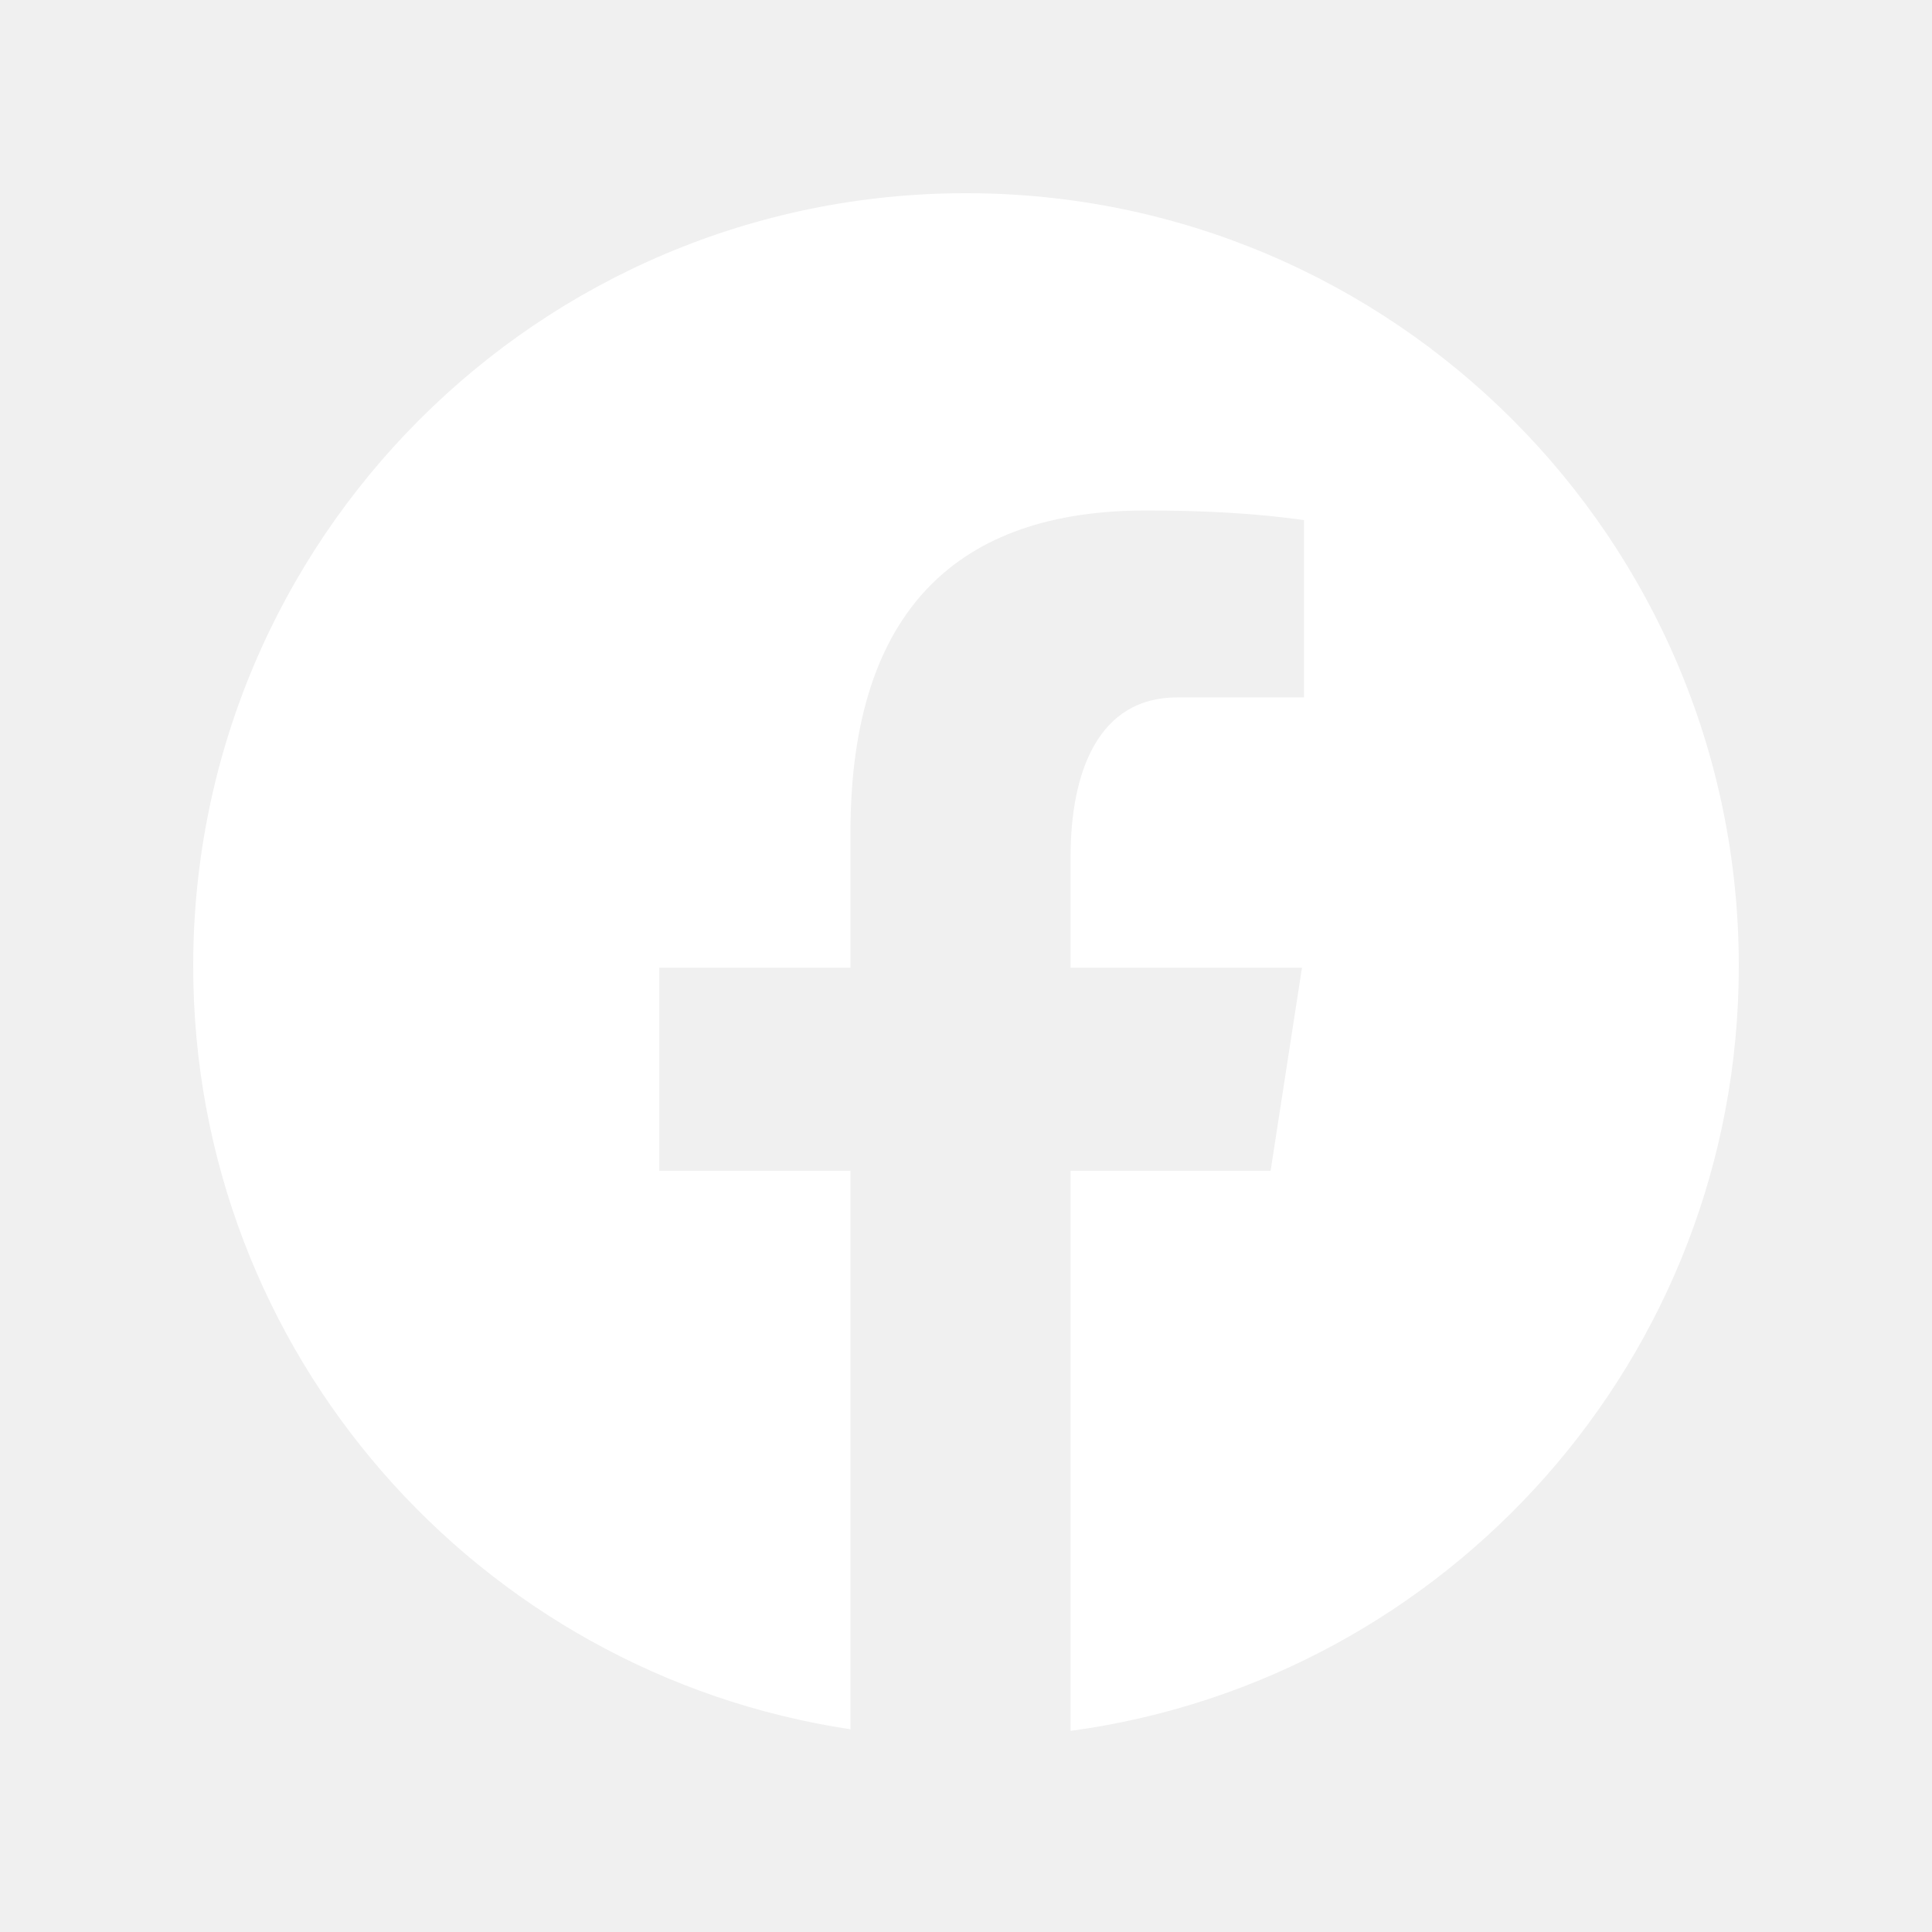
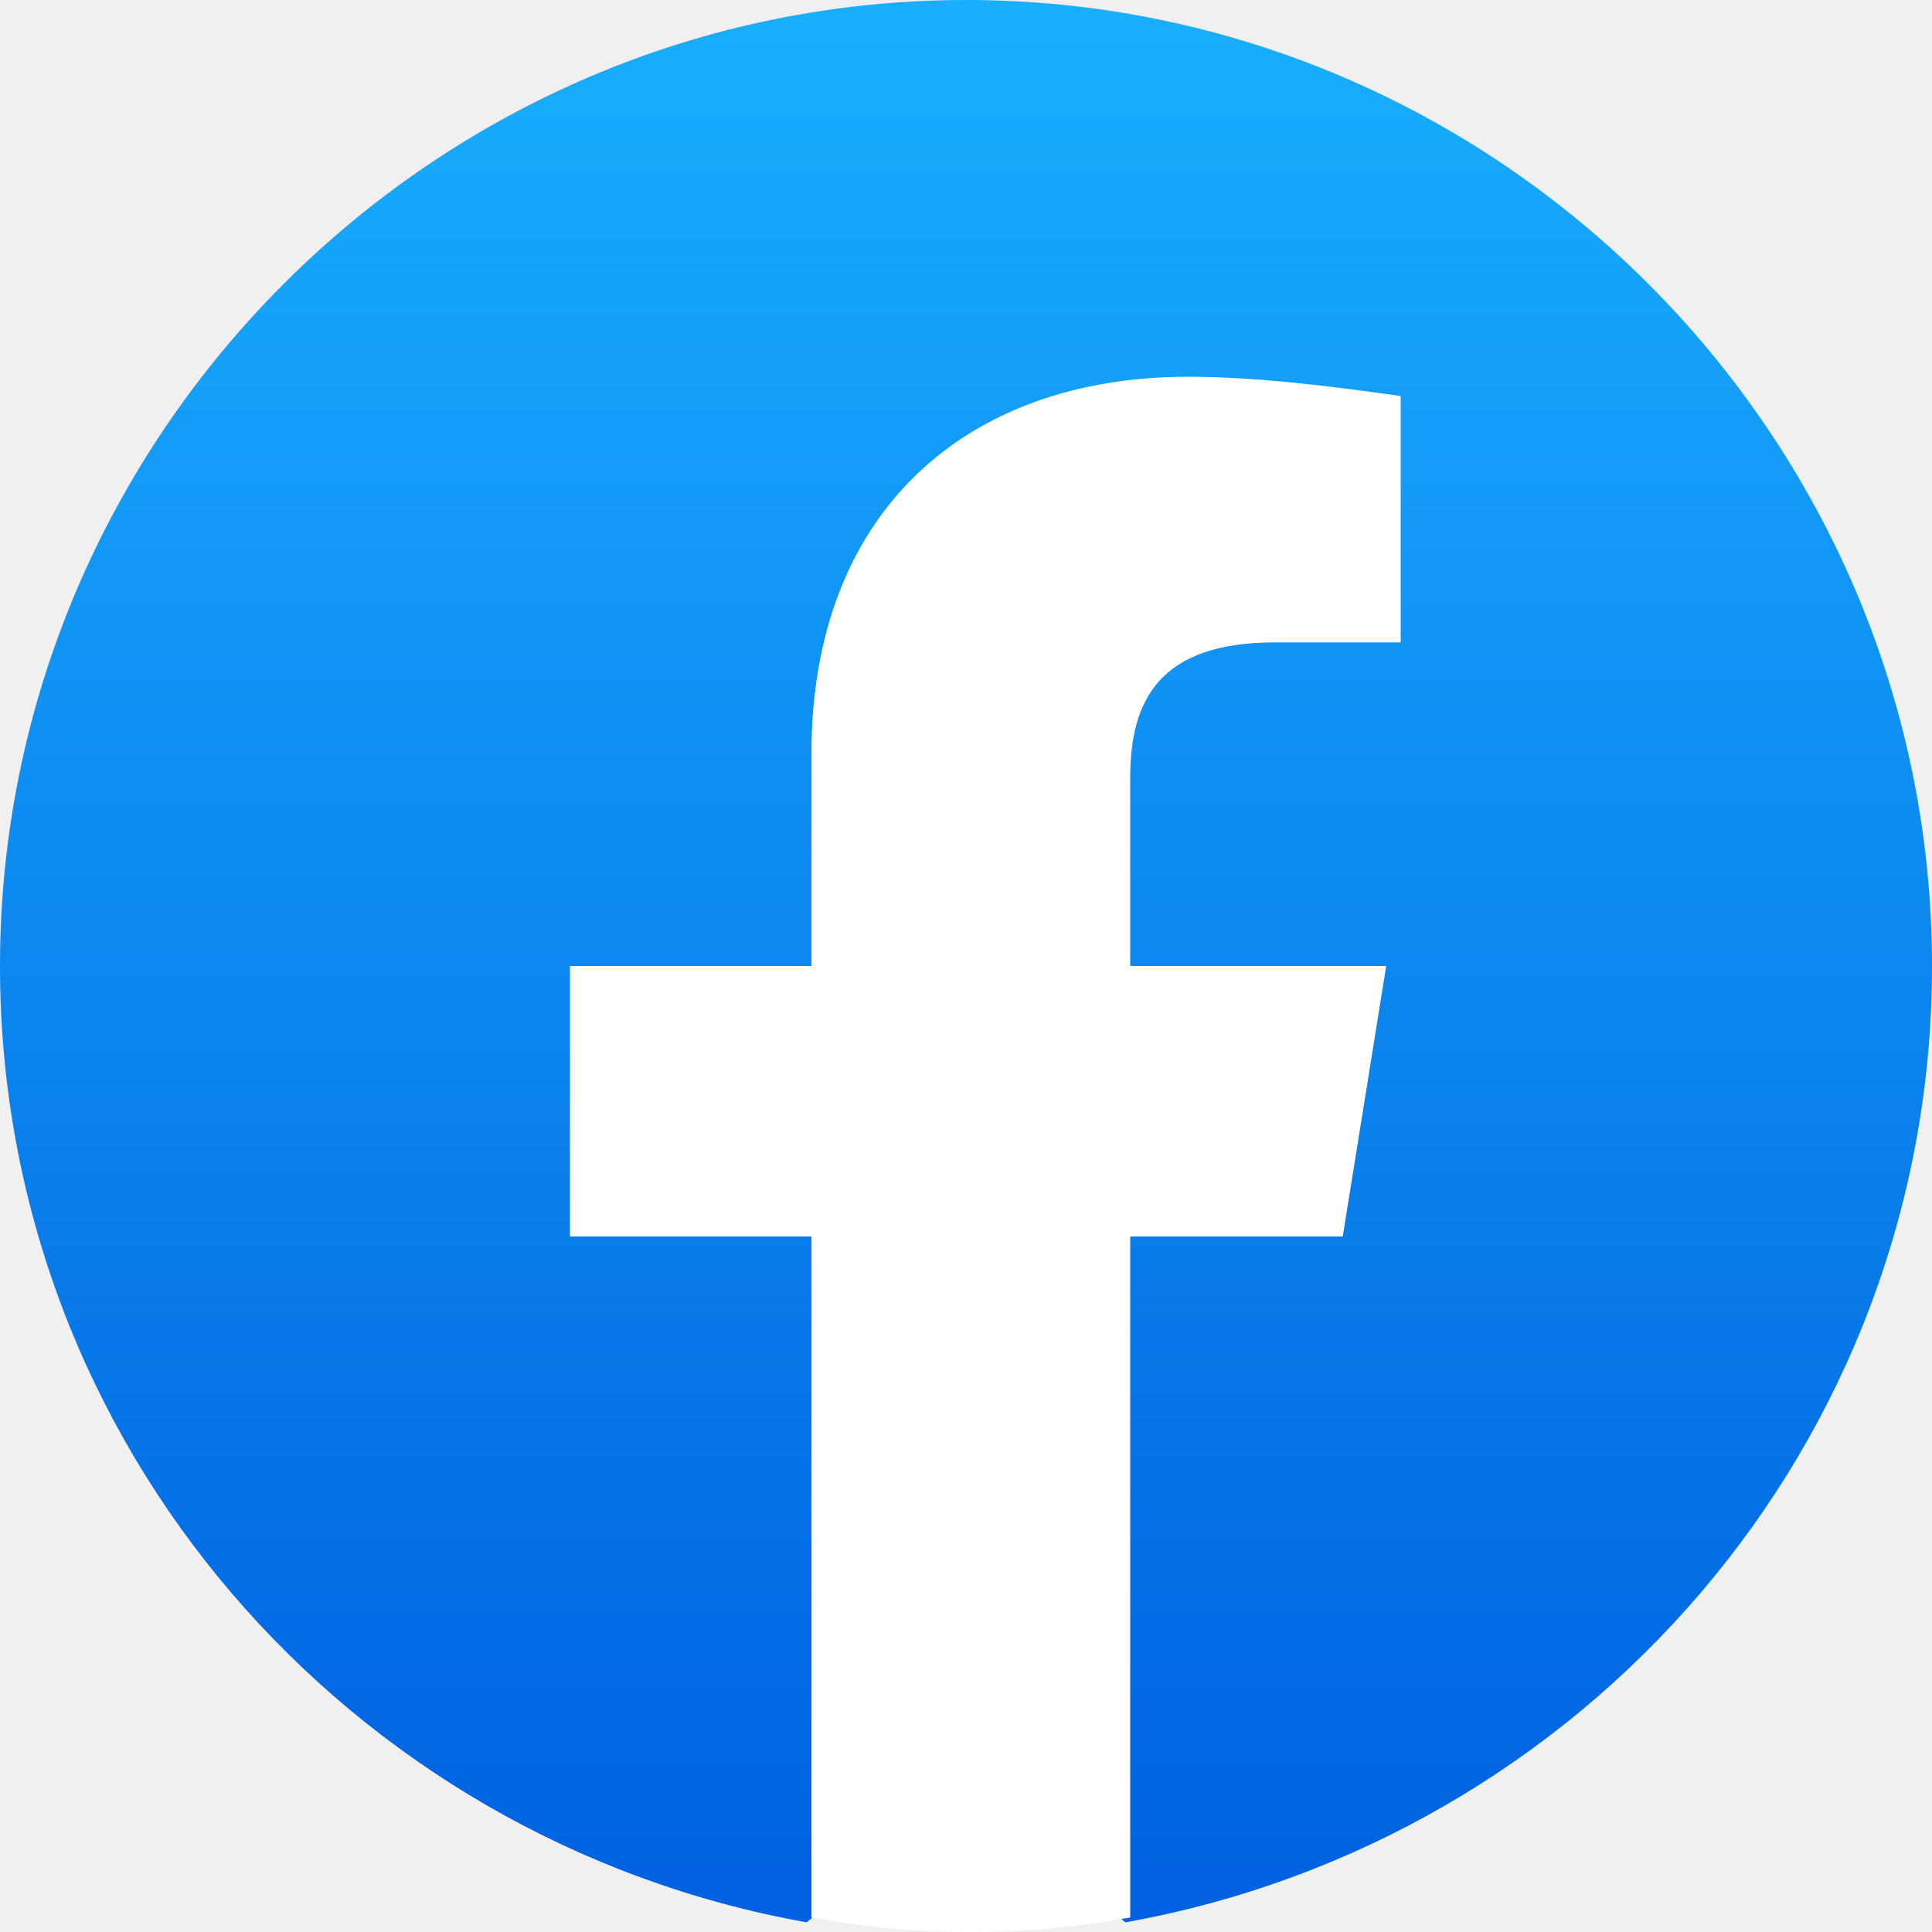
- <svg xmlns="http://www.w3.org/2000/svg" fill="#FFFFFF" viewBox="0 0 30 30" width="30px" height="30px">
-   <path d="M15,3C8.373,3,3,8.373,3,15c0,6.016,4.432,10.984,10.206,11.852V18.18h-2.969v-3.154h2.969v-2.099c0-3.475,1.693-5,4.581-5 c1.383,0,2.115,0.103,2.461,0.149v2.753h-1.97c-1.226,0-1.654,1.163-1.654,2.473v1.724h3.593L19.73,18.18h-3.106v8.697 C22.481,26.083,27,21.075,27,15C27,8.373,21.627,3,15,3z" />
+ <svg xmlns="http://www.w3.org/2000/svg" version="1.1" id="Layer_1" x="0px" y="0px" viewBox="0 0 40 40" style="enable-background:new 0 0 40 40;" xml:space="preserve">
+   <style type="text/css">
+ 	.st0{fill:url(#SVGID_1_);}
+ 	.st1{fill:#FFFFFF;}
+ </style>
+   <linearGradient id="SVGID_1_" gradientUnits="userSpaceOnUse" x1="-277.375" y1="406.602" x2="-277.375" y2="407.573" gradientTransform="matrix(40 0 0 -39.7778 11115.001 16212.334)">
+     <stop offset="0" style="stop-color:#0062E0" />
+     <stop offset="1" style="stop-color:#19AFFF" />
+   </linearGradient>
+   <path class="st0" d="M16.7,39.8C7.2,38.1,0,29.9,0,20C0,9,9,0,20,0s20,9,20,20c0,9.9-7.2,18.1-16.7,19.8l-1.1-0.9h-4.4L16.7,39.8z" />
+   <path class="st1" d="M27.8,25.6l0.9-5.6h-5.3v-3.9c0-1.6,0.6-2.8,3-2.8h2.6V8.2c-1.4-0.2-3-0.4-4.4-0.4c-4.6,0-7.8,2.8-7.8,7.8V20  h-5v5.6h5v14.1c1.1,0.2,2.2,0.3,3.3,0.3c1.1,0,2.2-0.1,3.3-0.3V25.6H27.8z" />
</svg>
